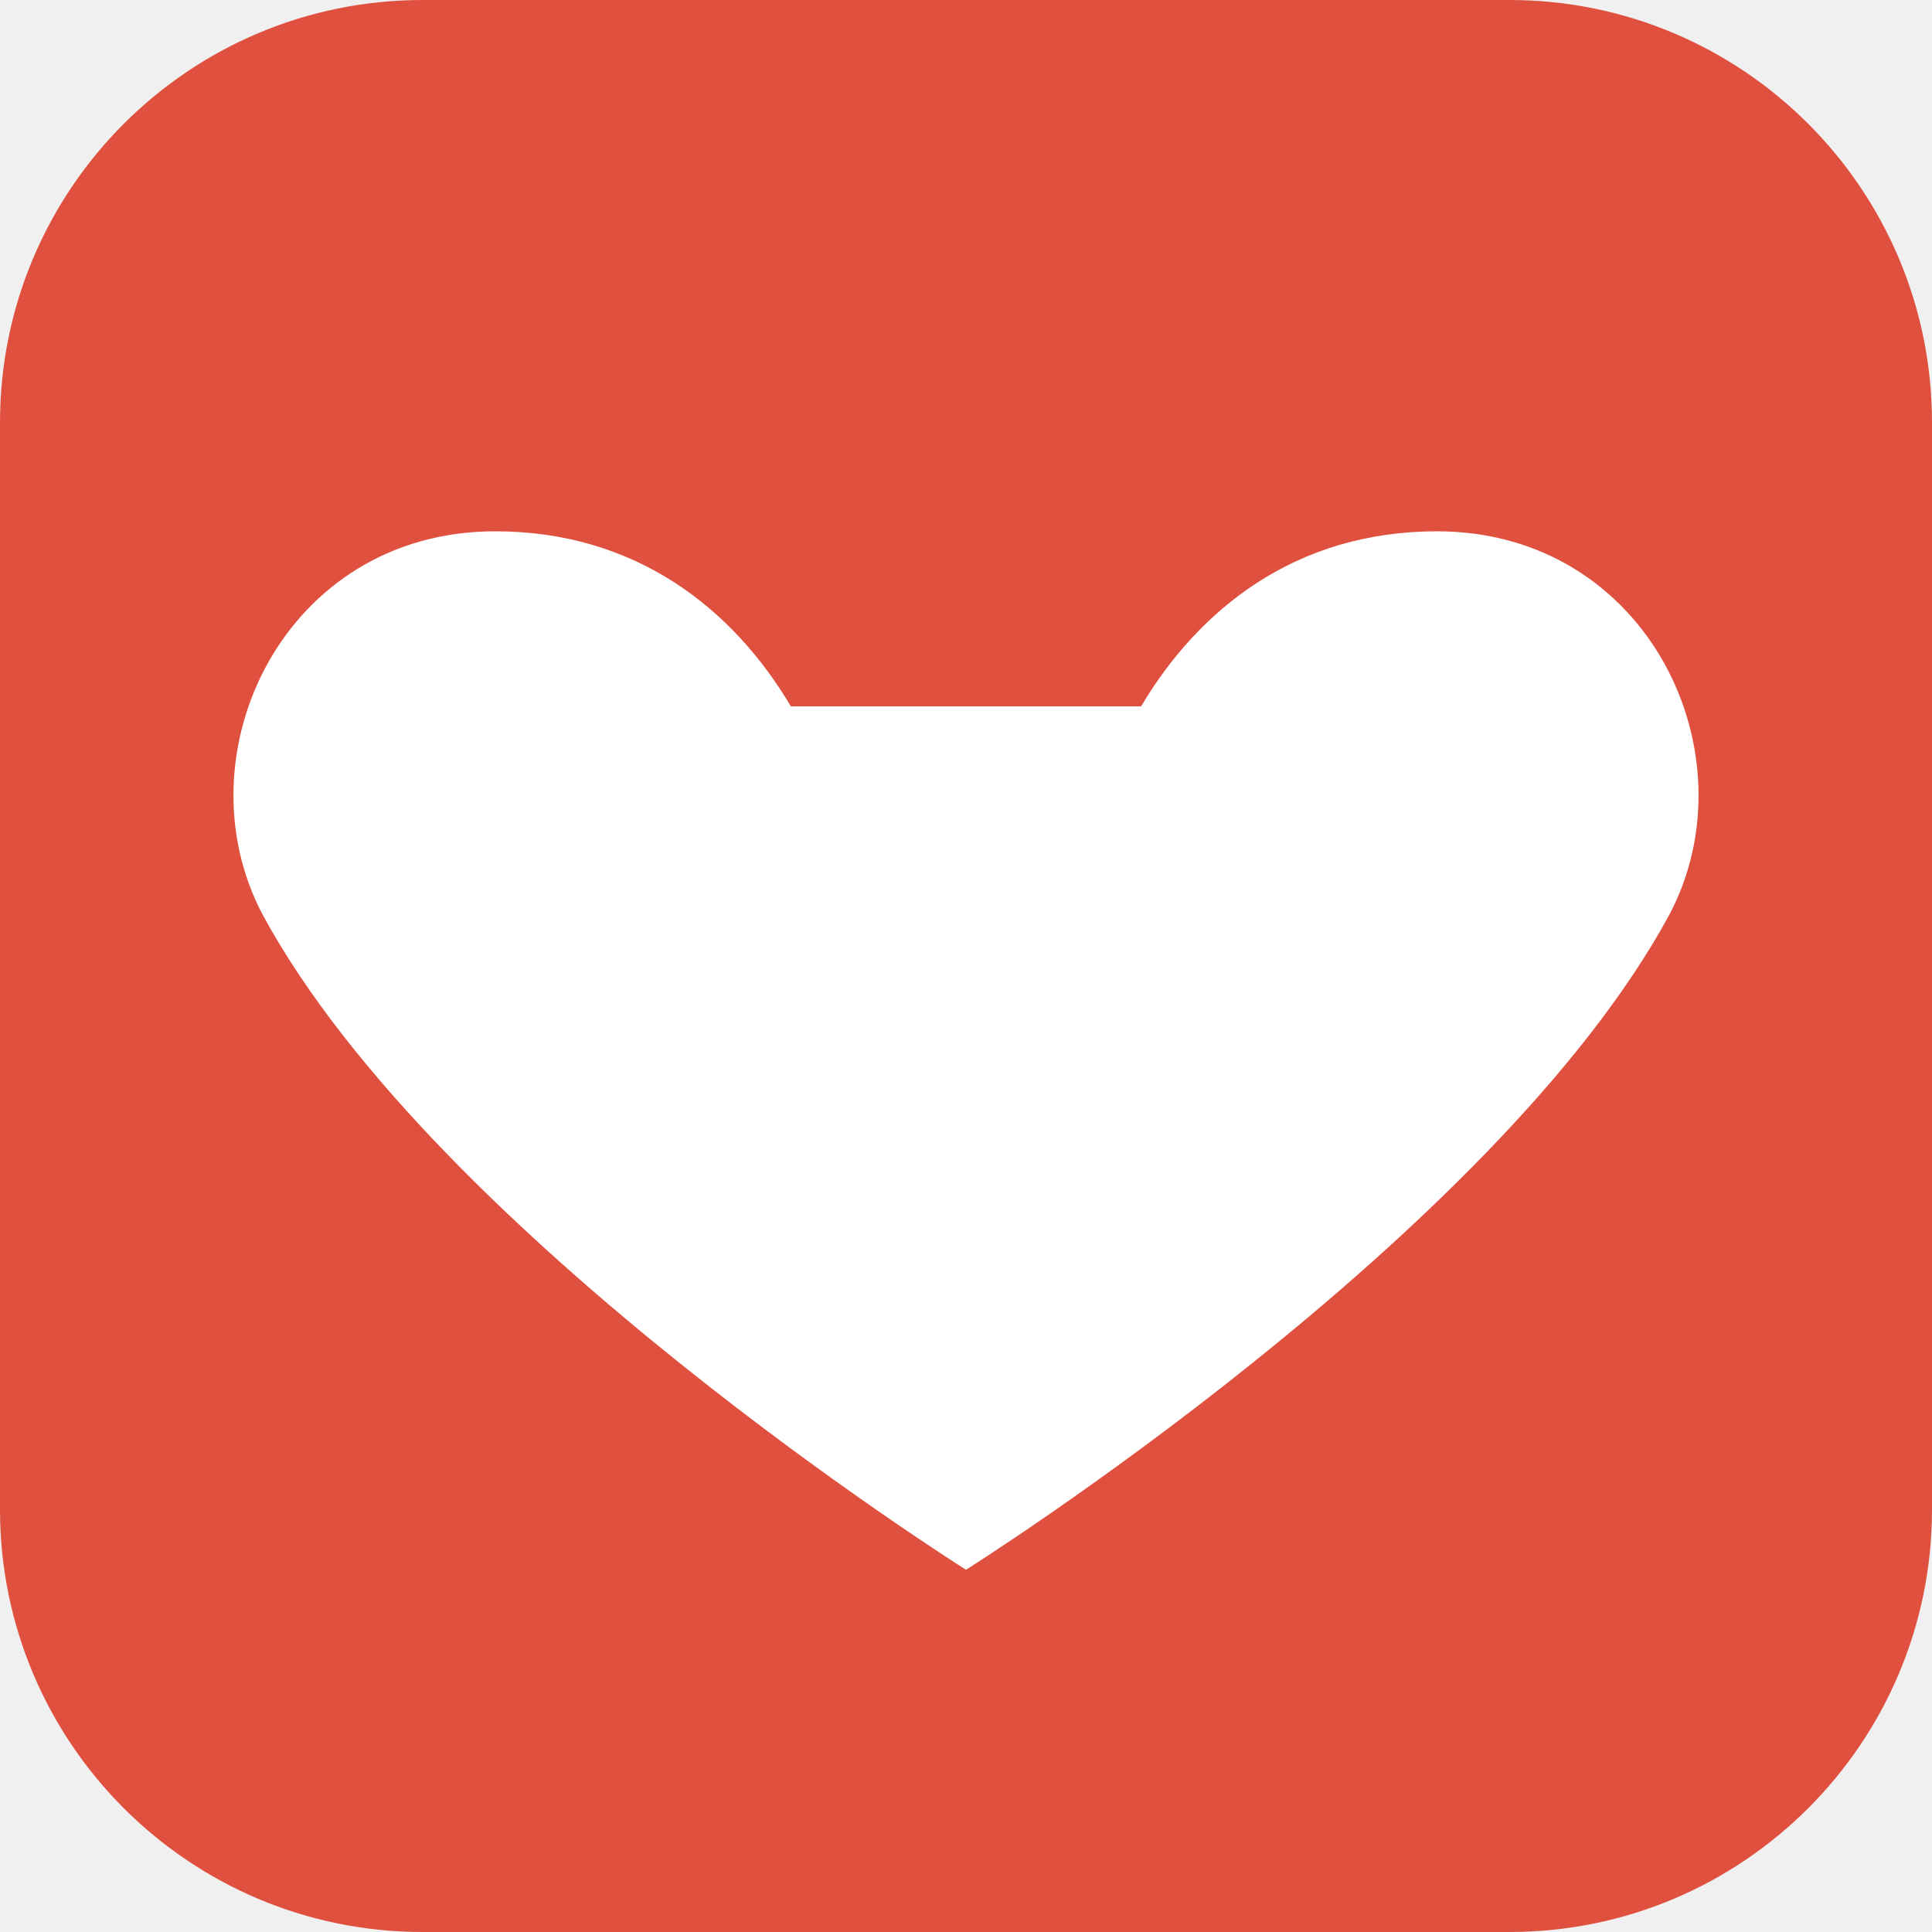
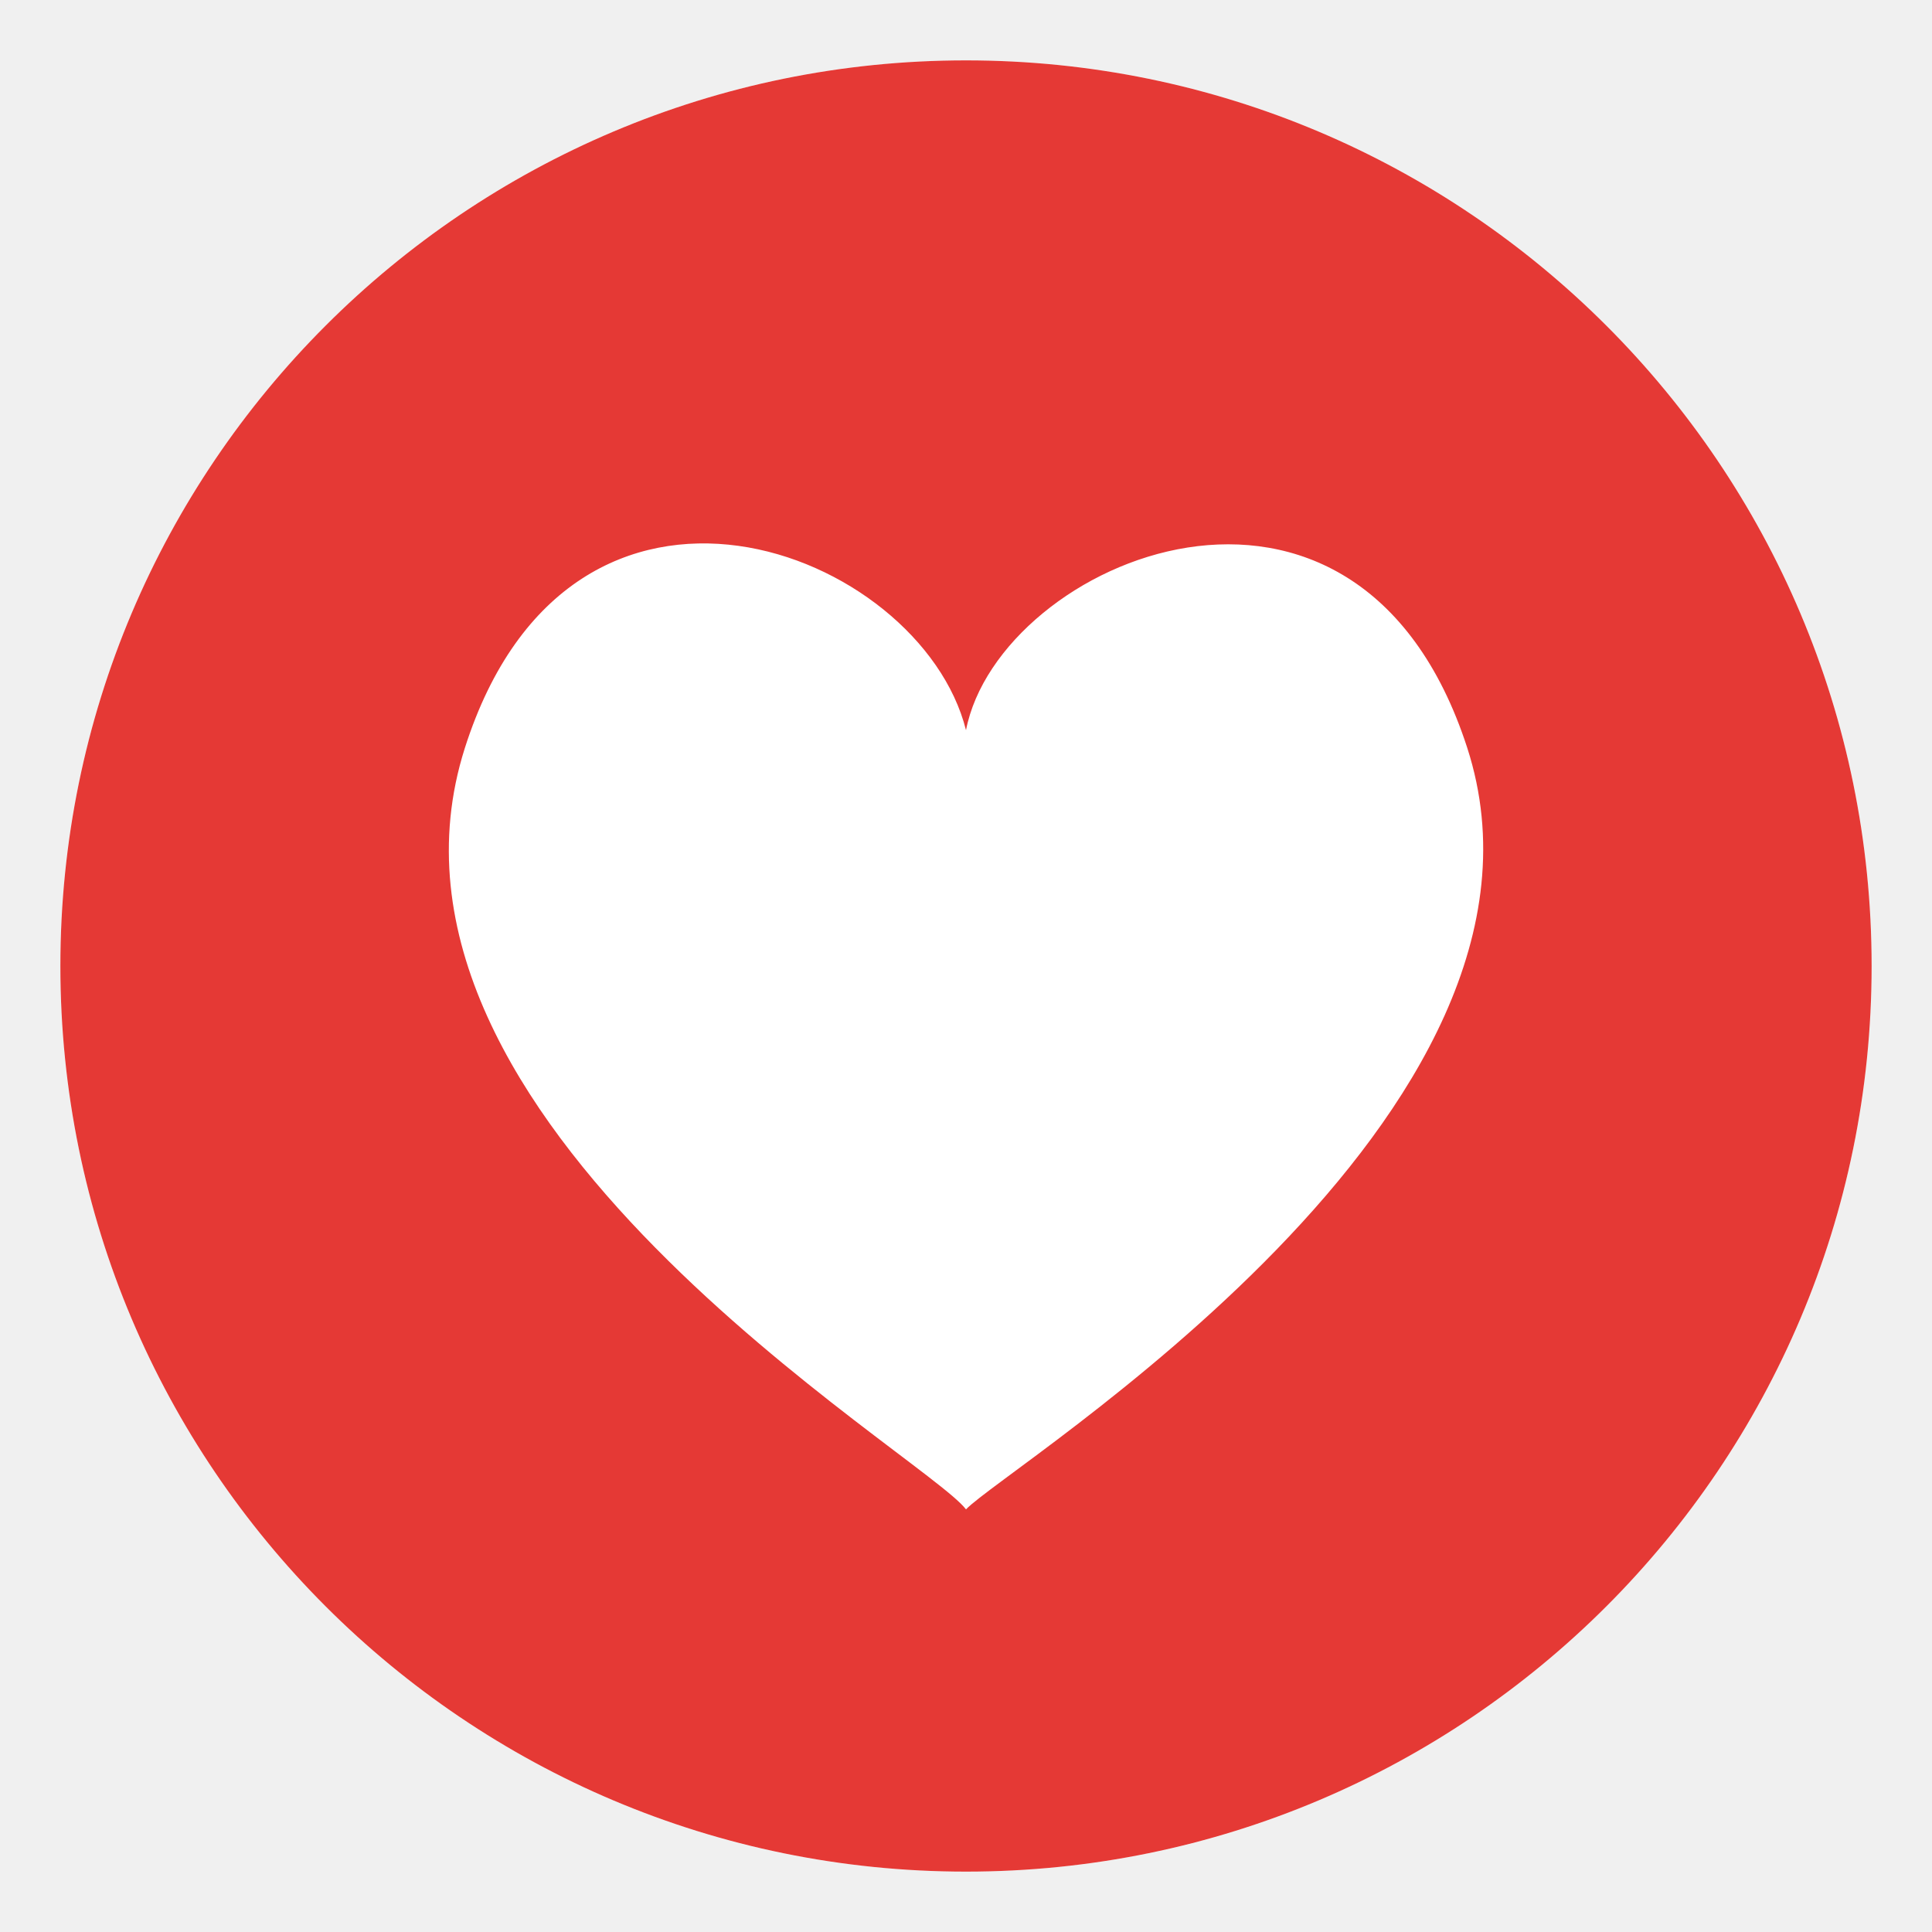
- <svg xmlns="http://www.w3.org/2000/svg" viewBox="0 0 64 64" width="64" height="64">
-   <rect width="64" height="64" rx="14" fill="#e0503f" />
-   <path d="M32 52s-17.5-11-23.3-21.7C5.9 25 9.4 17.6 16.4 17.6c4.7 0 7.9 2.6 9.8 5.8h11.6c1.9-3.2 5.1-5.8 9.8-5.8 7 0 10.5 7.4 7.7 12.7C49.5 41 32 52 32 52z" fill="#ffffff" />
+ <svg xmlns="http://www.w3.org/2000/svg" viewBox="0 0 64 64" enable-background="new 0 0 64 64">
+   <circle cx="32" cy="32" r="30" fill="#fff" />
+   <path d="m32 2c-16.568 0-30 13.432-30 30 0 16.568 13.432 30 30 30s30-13.432 30-30c0-16.568-13.432-30-30-30m0 48c-1.371-1.814-20.53-12.883-16.602-25.218 3.53-11.073 15.094-6.597 16.602-.594 1.094-5.635 12.949-10.694 16.604.584 3.925 12.136-15.237 23.785-16.604 25.228" fill="#e53935" />
</svg>
